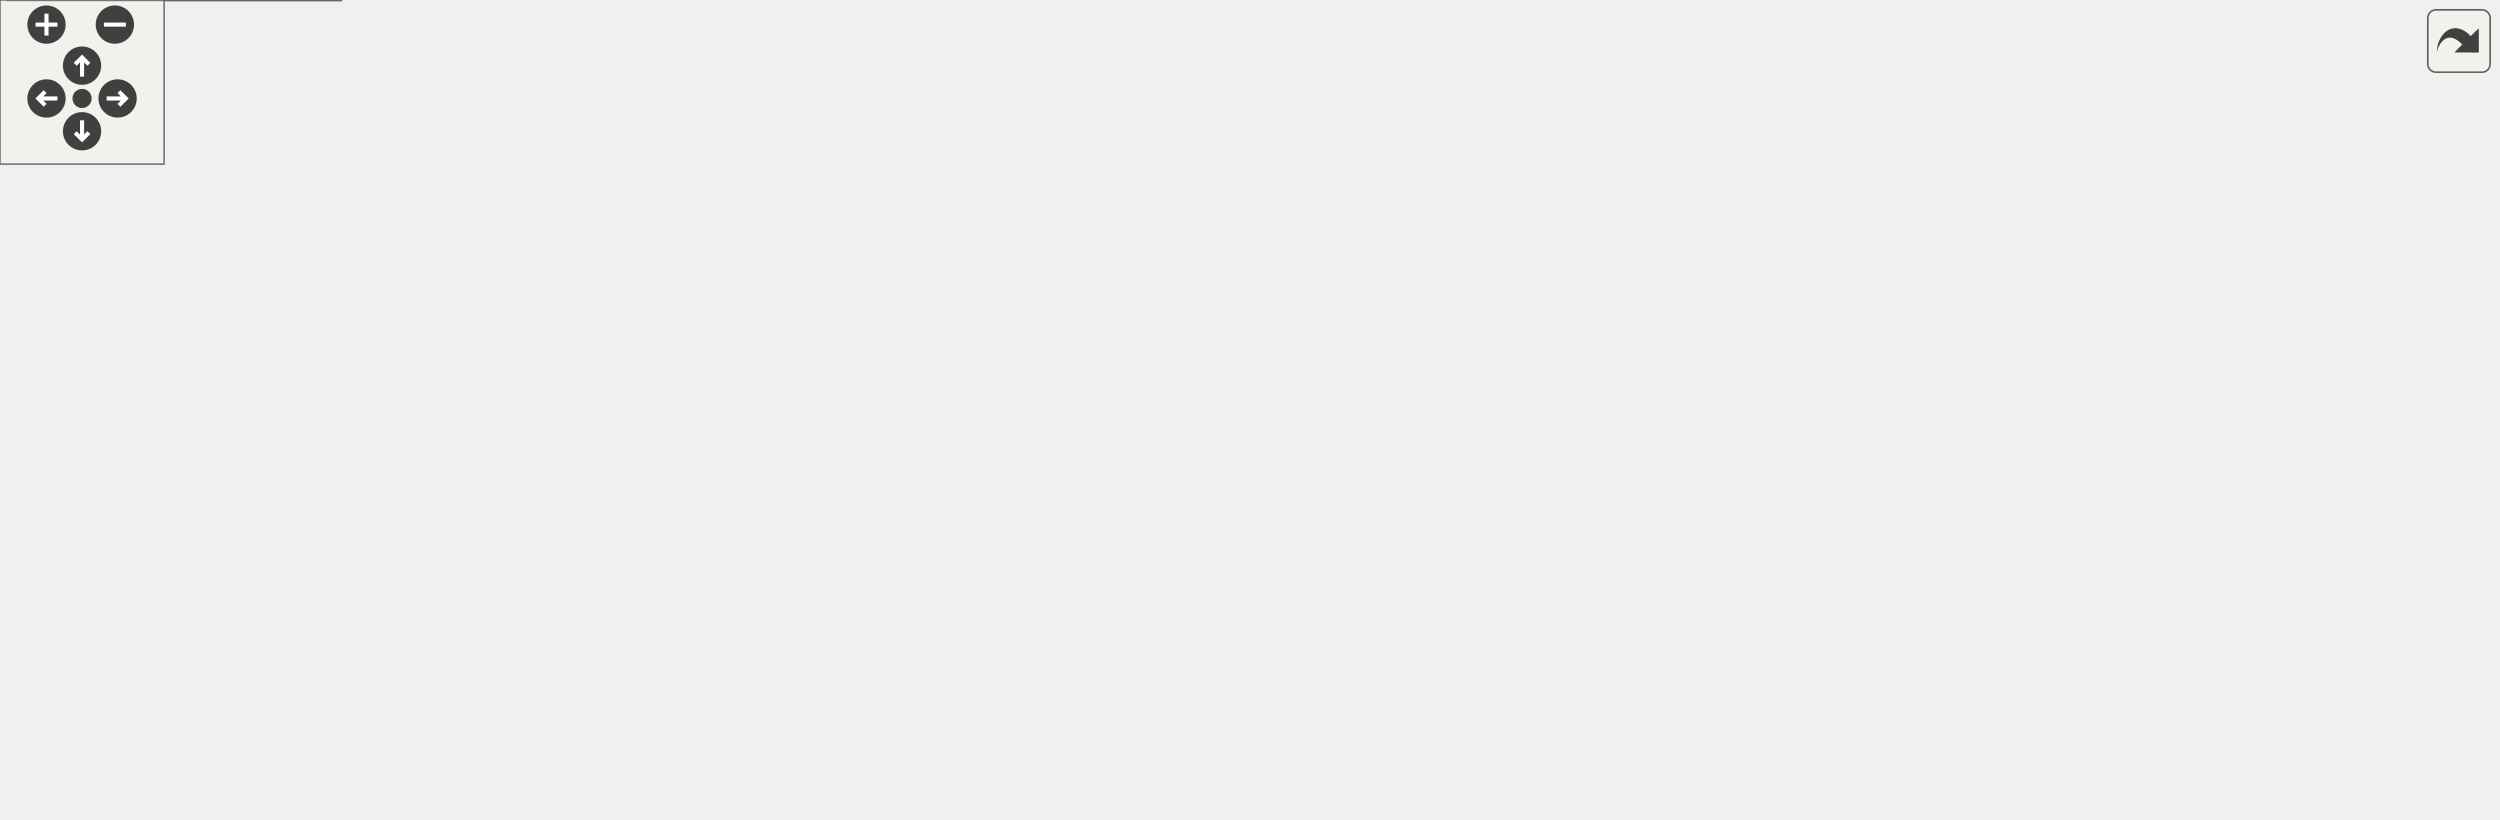
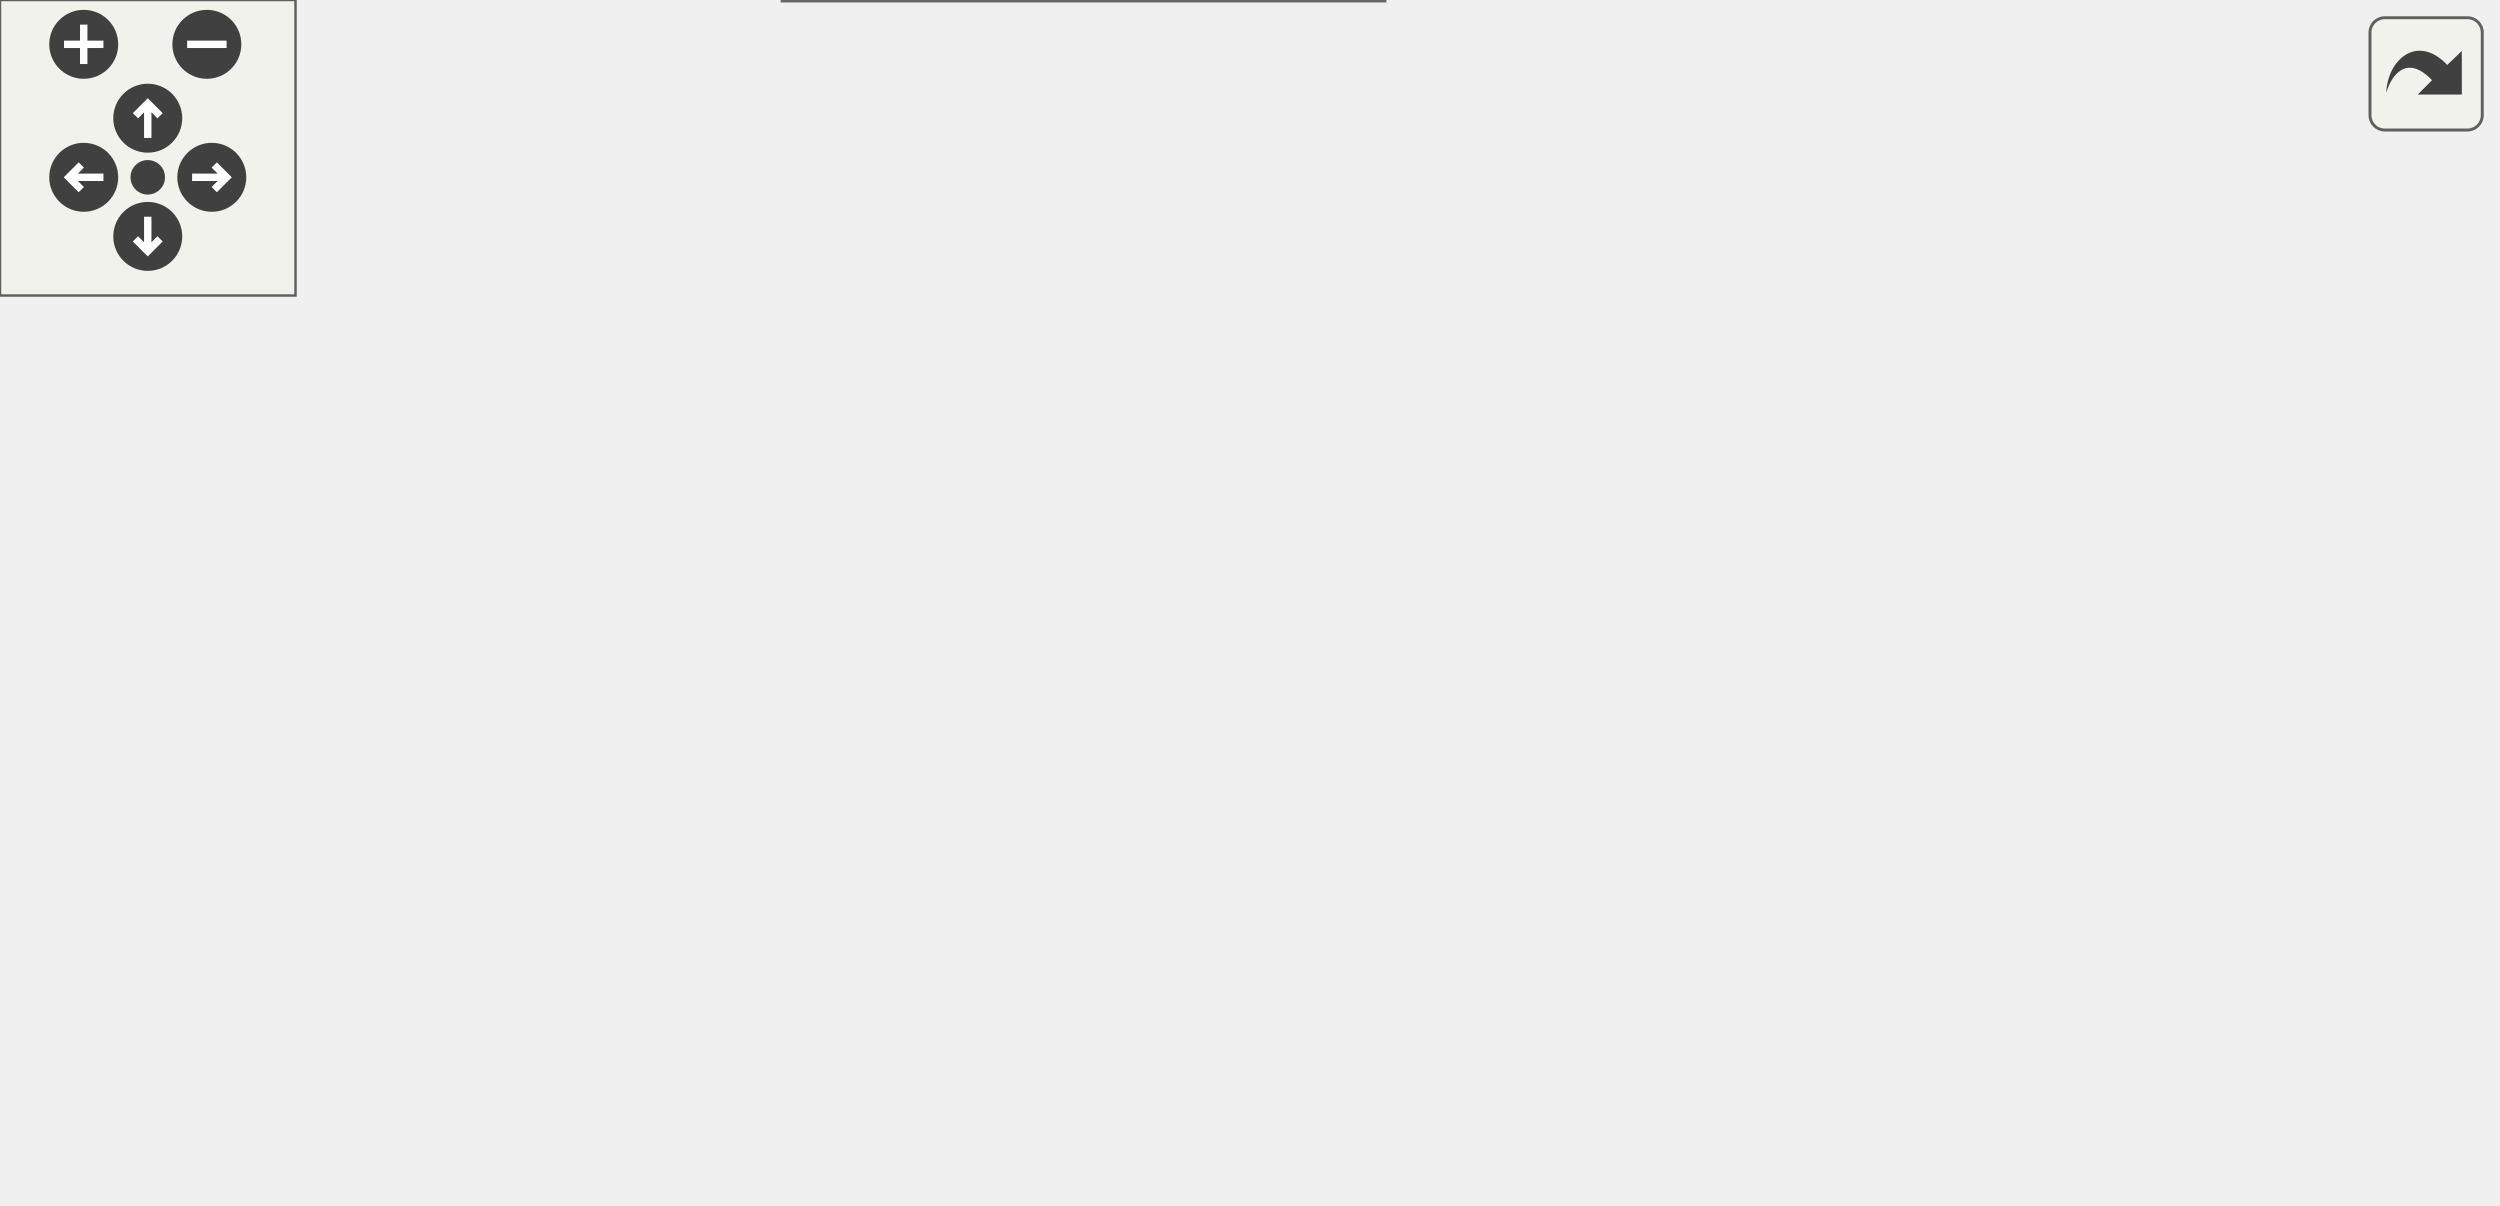
<svg xmlns="http://www.w3.org/2000/svg" xmlns:xlink="http://www.w3.org/1999/xlink" id="main" version="1.1" xml:space="preserve">
  <style type="text/css">
.edge:hover path { stroke: red; }
.edge:hover polygon { stroke: red; fill: red; }
</style>
  <defs>
    <circle id="rim" cx="0" cy="0" r="7" />
    <circle id="rim2" cx="0" cy="0" r="3.5" />
    <g id="zoomPlus">
      <use xlink:href="#rim" fill="#404040">
        <set attributeName="fill" to="#808080" begin="zoomplus.mouseover" end="zoomplus.mouseout" />
      </use>
      <path d="M-4,0h8M0,-4v8" fill="none" stroke="white" stroke-width="1.5" pointer-events="none" />
    </g>
    <g id="zoomMin">
      <use xlink:href="#rim" fill="#404040">
        <set attributeName="fill" to="#808080" begin="zoomminus.mouseover" end="zoomminus.mouseout" />
      </use>
      <path d="M-4,0h8" fill="none" stroke="white" stroke-width="1.5" pointer-events="none" />
    </g>
    <g id="dirArrow">
      <path fill="none" stroke="white" stroke-width="1.5" d="M0,-3.0v7 M-2.5,-0.5L0,-3.0L2.5,-0.5" />
    </g>
    <g id="resetDef">
      <use xlink:href="#rim2" fill="#404040">
        <set attributeName="fill" to="#808080" begin="reset.mouseover" end="reset.mouseout" />
      </use>
    </g>
  </defs>
  <svg id="graph" class="graph">
    <g id="viewport">
      <g id="node1" class="node">
        <g id="a_node1">
          <a xlink:title=" ">
-             <polygon fill="#999999" stroke="#666666" points="170.64,-239 56.64,-239 56.64,-220 170.64,-220 170.64,-239" />
-             <text text-anchor="middle" x="113.64" y="-227" font-family="Helvetica,sans-Serif" font-size="10.00">sqsh_mapper.h</text>
+             <polygon fill="#999999" stroke="#666666" points="252,-184 138,-184 138,-165 252,-165 252,-184" />
+             <text text-anchor="middle" x="195" y="-172" font-family="Helvetica,sans-Serif" font-size="10.00">sqsh_mapper.h</text>
          </a>
        </g>
      </g>
      <g id="node2" class="node">
        <g id="a_node2">
          <a xlink:href="sqsh_8h.html" target="_top" xlink:title=" ">
-             <polygon fill="white" stroke="#666666" points="73.64,-129 11.64,-129 11.64,-110 73.64,-110 73.64,-129" />
-             <text text-anchor="middle" x="42.64" y="-117" font-family="Helvetica,sans-Serif" font-size="10.00">sqsh.h</text>
+             <polygon fill="white" stroke="#666666" points="62,-74 0,-74 0,-55 62,-55 62,-74" />
+             <text text-anchor="middle" x="31" y="-62" font-family="Helvetica,sans-Serif" font-size="10.00">sqsh.h</text>
          </a>
        </g>
      </g>
      <g id="edge1" class="edge">
-         <path fill="none" stroke="#63b8ff" d="M83.24,-214.1C71.13,-206.79 58.28,-196.74 50.64,-184 40.34,-166.85 40.57,-142.42 41.61,-129.43" />
-         <polygon fill="#63b8ff" stroke="#63b8ff" points="81.34,-217.05 91.78,-218.85 84.75,-210.93 81.34,-217.05" />
+         <path fill="none" stroke="#63b8ff" d="M126.4,-166.07C99.83,-159.98 71.05,-148.94 51,-129 35.92,-114 32.19,-87.76 31.28,-74.18" />
+         <polygon fill="#63b8ff" stroke="#63b8ff" points="125.63,-169.49 136.14,-168.08 127.05,-162.63 125.63,-169.49" />
      </g>
      <g id="node3" class="node">
        <g id="a_node3">
          <a xlink:href="sqsh__private_8h.html" target="_top" xlink:title=" ">
-             <polygon fill="white" stroke="#666666" points="124.64,-19 2.64,-19 2.64,0 124.64,0 124.64,-19" />
-             <text text-anchor="middle" x="63.64" y="-7" font-family="Helvetica,sans-Serif" font-size="10.00">sqsh_private.h</text>
+             <polygon fill="white" stroke="#666666" points="281,-19 159,-19 159,0 281,0 281,-19" />
+             <text text-anchor="middle" x="220" y="-7" font-family="Helvetica,sans-Serif" font-size="10.00">sqsh_private.h</text>
          </a>
        </g>
      </g>
-       <g id="edge10" class="edge">
-         <path fill="none" stroke="#63b8ff" d="M84.65,-214.5C70.41,-206.75 53.58,-196.22 40.64,-184 19.04,-163.6 11.48,-157.36 2.64,-129 -11,-85.26 32.95,-38.29 53.56,-19.26" />
-         <polygon fill="#63b8ff" stroke="#63b8ff" points="82.64,-217.4 93.12,-218.93 85.88,-211.2 82.64,-217.4" />
+       <g id="edge6" class="edge">
+         <path fill="none" stroke="#63b8ff" d="M263.57,-165.9C307.66,-159.49 365.55,-148.18 414,-129 457.23,-111.88 480.36,-114.61 503,-74 507.11,-66.62 508.49,-61.42 503,-55 475.08,-22.35 355.98,-13.5 281.46,-11.2" />
+         <polygon fill="#63b8ff" stroke="#63b8ff" points="263.3,-162.4 253.88,-167.25 264.27,-169.33 263.3,-162.4" />
      </g>
      <g id="node4" class="node">
        <g id="a_node4">
          <a xlink:href="sqsh__context__private_8h.html" target="_top" xlink:title=" ">
-             <polygon fill="white" stroke="#666666" points="482.64,-129 300.64,-129 300.64,-110 482.64,-110 482.64,-129" />
-             <text text-anchor="middle" x="391.64" y="-117" font-family="Helvetica,sans-Serif" font-size="10.00">sqsh_context_private.h</text>
+             <polygon fill="white" stroke="#666666" points="405,-129 223,-129 223,-110 405,-110 405,-129" />
+             <text text-anchor="middle" x="314" y="-117" font-family="Helvetica,sans-Serif" font-size="10.00">sqsh_context_private.h</text>
          </a>
        </g>
      </g>
      <g id="edge3" class="edge">
-         <path fill="none" stroke="#63b8ff" d="M147.01,-215.54C204.18,-193.33 319.42,-148.56 368.57,-129.46" />
-         <polygon fill="#63b8ff" stroke="#63b8ff" points="145.85,-212.23 137.8,-219.11 148.39,-218.75 145.85,-212.23" />
+         <path fill="none" stroke="#63b8ff" d="M225.47,-159.93C247.05,-150.32 275.38,-137.7 294.11,-129.36" />
+         <polygon fill="#63b8ff" stroke="#63b8ff" points="224.28,-156.63 216.57,-163.89 227.13,-163.02 224.28,-156.63" />
      </g>
-       <g id="node9" class="node">
-         <g id="a_node9">
+       <g id="node6" class="node">
+         <g id="a_node6">
          <a xlink:href="sqsh__table_8h.html" target="_top" xlink:title=" ">
-             <polygon fill="white" stroke="#666666" points="167.14,-184 60.14,-184 60.14,-165 167.14,-165 167.14,-184" />
-             <text text-anchor="middle" x="113.64" y="-172" font-family="Helvetica,sans-Serif" font-size="10.00">sqsh_table.h</text>
+             <polygon fill="white" stroke="#666666" points="166.5,-129 59.5,-129 59.5,-110 166.5,-110 166.5,-129" />
+             <text text-anchor="middle" x="113" y="-117" font-family="Helvetica,sans-Serif" font-size="10.00">sqsh_table.h</text>
+           </a>
+         </g>
+       </g>
+       <g id="edge7" class="edge">
+         <path fill="none" stroke="#63b8ff" d="M171.73,-158.46C157.19,-149.06 138.96,-137.28 126.7,-129.36" />
+         <polygon fill="#63b8ff" stroke="#63b8ff" points="169.52,-161.2 179.82,-163.69 173.32,-155.32 169.52,-161.2" />
+       </g>
+       <g id="node7" class="node">
+         <g id="a_node7">
+           <a xlink:href="sqsh__table__private_8h.html" target="_top" xlink:title=" ">
+             <polygon fill="white" stroke="#666666" points="247.5,-74 80.5,-74 80.5,-55 247.5,-55 247.5,-74" />
+             <text text-anchor="middle" x="164" y="-62" font-family="Helvetica,sans-Serif" font-size="10.00">sqsh_table_private.h</text>
          </a>
        </g>
      </g>
      <g id="edge11" class="edge">
-         <path fill="none" stroke="#63b8ff" d="M113.64,-208.35C113.64,-200.1 113.64,-190.97 113.64,-184.44" />
-         <polygon fill="#63b8ff" stroke="#63b8ff" points="110.14,-208.23 113.64,-218.23 117.14,-208.23 110.14,-208.23" />
-       </g>
-       <g id="node10" class="node">
-         <g id="a_node10">
-           <a xlink:href="sqsh__table__private_8h.html" target="_top" xlink:title=" ">
-             <polygon fill="white" stroke="#666666" points="259.14,-129 92.14,-129 92.14,-110 259.14,-110 259.14,-129" />
-             <text text-anchor="middle" x="175.64" y="-117" font-family="Helvetica,sans-Serif" font-size="10.00">sqsh_table_private.h</text>
-           </a>
-         </g>
-       </g>
-       <g id="edge16" class="edge">
-         <path fill="none" stroke="#63b8ff" d="M144.84,-214.12C156.74,-206.89 169.02,-196.89 175.64,-184 184.7,-166.35 181.02,-142.12 178.03,-129.3" />
-         <polygon fill="#63b8ff" stroke="#63b8ff" points="143.44,-210.89 136.4,-218.8 146.84,-217.01 143.44,-210.89" />
+         <path fill="none" stroke="#63b8ff" d="M189.37,-153.9C182.61,-130.33 171.55,-91.81 166.57,-74.46" />
+         <polygon fill="#63b8ff" stroke="#63b8ff" points="185.92,-154.56 192.05,-163.21 192.65,-152.63 185.92,-154.56" />
      </g>
      <g id="edge2" class="edge">
-         <path fill="none" stroke="#63b8ff" d="M43.85,-98.35C44.85,-85.79 46.62,-69.34 49.64,-55 52.3,-42.32 57.11,-28.11 60.33,-19.23" />
-         <polygon fill="#63b8ff" stroke="#63b8ff" points="40.36,-98.06 43.16,-108.28 47.34,-98.54 40.36,-98.06" />
+         <path fill="none" stroke="#63b8ff" d="M72.97,-51.73C107.76,-41.98 156.46,-28.32 188.11,-19.44" />
+         <polygon fill="#63b8ff" stroke="#63b8ff" points="72.35,-48.27 63.67,-54.34 74.24,-55.01 72.35,-48.27" />
      </g>
-       <g id="edge7" class="edge">
-         <path fill="none" stroke="#63b8ff" d="M364.98,-104.26C331.86,-86.65 278.48,-58.54 268.64,-55 221.69,-38.12 166.28,-26.56 124.91,-19.46" />
-         <polygon fill="#63b8ff" stroke="#63b8ff" points="363.13,-107.25 373.6,-108.86 366.42,-101.07 363.13,-107.25" />
+       <g id="edge5" class="edge">
+         <path fill="none" stroke="#63b8ff" d="M298.87,-101.12C278.6,-77.83 243.38,-37.36 227.8,-19.46" />
+         <polygon fill="#63b8ff" stroke="#63b8ff" points="296.11,-103.28 305.31,-108.52 301.39,-98.68 296.11,-103.28" />
      </g>
      <g id="node5" class="node">
        <g id="a_node5">
-           <a xlink:href="sqsh__directory__private_8h.html" target="_top" xlink:title=" ">
-             <polygon fill="white" stroke="#666666" points="513.14,-74 316.14,-74 316.14,-55 513.14,-55 513.14,-74" />
-             <text text-anchor="middle" x="414.64" y="-62" font-family="Helvetica,sans-Serif" font-size="10.00">sqsh_directory_private.h</text>
+           <a xlink:href="sqsh__iterator__private_8h.html" target="_top" xlink:title=" ">
+             <polygon fill="white" stroke="#666666" points="493.5,-74 304.5,-74 304.5,-55 493.5,-55 493.5,-74" />
+             <text text-anchor="middle" x="399" y="-62" font-family="Helvetica,sans-Serif" font-size="10.00">sqsh_iterator_private.h</text>
          </a>
        </g>
      </g>
      <g id="edge4" class="edge">
-         <path fill="none" stroke="#63b8ff" d="M400.01,-99.22C403.68,-90.74 407.82,-81.21 410.76,-74.44" />
-         <polygon fill="#63b8ff" stroke="#63b8ff" points="396.81,-97.79 396.04,-108.36 403.23,-100.58 396.81,-97.79" />
-       </g>
-       <g id="node6" class="node">
-         <g id="a_node6">
-           <a xlink:href="sqsh__inode__private_8h.html" target="_top" xlink:title=" ">
-             <polygon fill="white" stroke="#666666" points="698.14,-74 531.14,-74 531.14,-55 698.14,-55 698.14,-74" />
-             <text text-anchor="middle" x="614.64" y="-62" font-family="Helvetica,sans-Serif" font-size="10.00">sqsh_inode_private.h</text>
-           </a>
-         </g>
-       </g>
-       <g id="edge5" class="edge">
-         <path fill="none" stroke="#63b8ff" d="M440.58,-106.87C481.65,-97.11 539.47,-83.37 577,-74.45" />
-         <polygon fill="#63b8ff" stroke="#63b8ff" points="439.86,-103.44 430.94,-109.16 441.48,-110.25 439.86,-103.44" />
-       </g>
-       <g id="node7" class="node">
-         <g id="a_node7">
-           <a xlink:href="sqsh__metablock__private_8h.html" target="_top" xlink:title=" ">
-             <polygon fill="white" stroke="#666666" points="913.14,-74 716.14,-74 716.14,-55 913.14,-55 913.14,-74" />
-             <text text-anchor="middle" x="814.64" y="-62" font-family="Helvetica,sans-Serif" font-size="10.00">sqsh_metablock_private.h</text>
-           </a>
-         </g>
-       </g>
-       <g id="edge6" class="edge">
-         <path fill="none" stroke="#63b8ff" d="M474.64,-108.1C552.79,-98.31 668.63,-83.79 742.88,-74.49" />
-         <polygon fill="#63b8ff" stroke="#63b8ff" points="474.38,-104.6 464.89,-109.32 475.25,-111.55 474.38,-104.6" />
-       </g>
-       <g id="node8" class="node">
-         <g id="a_node8">
-           <a xlink:href="sqsh__xattr__private_8h.html" target="_top" xlink:title=" ">
-             <polygon fill="white" stroke="#666666" points="259.14,-74 92.14,-74 92.14,-55 259.14,-55 259.14,-74" />
-             <text text-anchor="middle" x="175.64" y="-62" font-family="Helvetica,sans-Serif" font-size="10.00">sqsh_xattr_private.h</text>
-           </a>
-         </g>
+         <path fill="none" stroke="#63b8ff" d="M338.12,-103.46C353.19,-94.06 372.09,-82.28 384.79,-74.36" />
+         <polygon fill="#63b8ff" stroke="#63b8ff" points="336.34,-100.45 329.7,-108.71 340.04,-106.39 336.34,-100.45" />
      </g>
      <g id="edge8" class="edge">
-         <path fill="none" stroke="#63b8ff" d="M343.98,-106.81C304.21,-97.05 248.37,-83.35 212.1,-74.45" />
-         <polygon fill="#63b8ff" stroke="#63b8ff" points="342.98,-110.16 353.53,-109.15 344.65,-103.37 342.98,-110.16" />
+         <path fill="none" stroke="#63b8ff" d="M89.73,-103.46C75.19,-94.06 56.96,-82.28 44.7,-74.36" />
+         <polygon fill="#63b8ff" stroke="#63b8ff" points="87.52,-106.2 97.82,-108.69 91.32,-100.32 87.52,-106.2" />
      </g>
      <g id="edge9" class="edge">
-         <path fill="none" stroke="#63b8ff" d="M146.4,-49.67C126.16,-40.09 99.82,-27.62 82.36,-19.36" />
-         <polygon fill="#63b8ff" stroke="#63b8ff" points="144.73,-52.75 155.27,-53.86 147.73,-46.42 144.73,-52.75" />
+         <path fill="none" stroke="#63b8ff" d="M129.36,-101.5C138.02,-92.5 148.3,-81.82 155.4,-74.44" />
+         <polygon fill="#63b8ff" stroke="#63b8ff" points="126.88,-99.02 122.47,-108.66 131.93,-103.88 126.88,-99.02" />
      </g>
-       <g id="edge12" class="edge">
-         <path fill="none" stroke="#63b8ff" d="M92.39,-157.64C79.99,-148.39 64.81,-137.05 54.5,-129.36" />
-         <polygon fill="#63b8ff" stroke="#63b8ff" points="90.27,-160.43 100.38,-163.6 94.46,-154.82 90.27,-160.43" />
-       </g>
-       <g id="edge13" class="edge">
-         <path fill="none" stroke="#63b8ff" d="M132.83,-157.09C143.54,-147.94 156.45,-136.9 165.27,-129.36" />
-         <polygon fill="#63b8ff" stroke="#63b8ff" points="130.63,-154.37 125.3,-163.53 135.18,-159.69 130.63,-154.37" />
-       </g>
-       <g id="edge14" class="edge">
-         <path fill="none" stroke="#63b8ff" d="M130.76,-105.74C113.6,-98.84 95.16,-88.64 82.64,-74 69.02,-58.09 65.16,-32.7 64.07,-19.36" />
-         <polygon fill="#63b8ff" stroke="#63b8ff" points="129.21,-108.9 139.8,-109.1 131.64,-102.33 129.21,-108.9" />
-       </g>
-       <g id="edge15" class="edge">
-         <path fill="none" stroke="#63b8ff" d="M175.64,-98.35C175.64,-90.1 175.64,-80.97 175.64,-74.44" />
-         <polygon fill="#63b8ff" stroke="#63b8ff" points="172.14,-98.23 175.64,-108.23 179.14,-98.23 172.14,-98.23" />
+       <g id="edge10" class="edge">
+         <path fill="none" stroke="#63b8ff" d="M181.63,-46.81C191.24,-37.72 202.75,-26.82 210.64,-19.36" />
+         <polygon fill="#63b8ff" stroke="#63b8ff" points="179.46,-44.05 174.6,-53.47 184.27,-49.14 179.46,-44.05" />
      </g>
    </g>
  </svg>
  <g id="navigator" transform="translate(0 0)" fill="#404254">
    <rect fill="#f2f5e9" fill-opacity="0.5" stroke="#606060" stroke-width=".5" x="0" y="0" width="60" height="60" />
    <use id="zoomplus" xlink:href="#zoomPlus" x="17" y="9" />
    <use id="zoomminus" xlink:href="#zoomMin" x="42" y="9" />
    <use id="reset" xlink:href="#resetDef" x="30" y="36" />
    <g id="arrowUp" xlink:href="#dirArrow" transform="translate(30 24)">
      <use xlink:href="#rim" fill="#404040">
        <set attributeName="fill" to="#808080" begin="arrowUp.mouseover" end="arrowUp.mouseout" />
      </use>
      <path fill="none" stroke="white" stroke-width="1.5" d="M0,-3.0v7 M-2.5,-0.5L0,-3.0L2.5,-0.5" />
    </g>
    <g id="arrowRight" xlink:href="#dirArrow" transform="rotate(90) translate(36 -43)">
      <use xlink:href="#rim" fill="#404040">
        <set attributeName="fill" to="#808080" begin="arrowRight.mouseover" end="arrowRight.mouseout" />
      </use>
      <path fill="none" stroke="white" stroke-width="1.5" d="M0,-3.0v7 M-2.5,-0.5L0,-3.0L2.5,-0.5" />
    </g>
    <g id="arrowDown" xlink:href="#dirArrow" transform="rotate(180) translate(-30 -48)">
      <use xlink:href="#rim" fill="#404040">
        <set attributeName="fill" to="#808080" begin="arrowDown.mouseover" end="arrowDown.mouseout" />
      </use>
      <path fill="none" stroke="white" stroke-width="1.5" d="M0,-3.0v7 M-2.5,-0.5L0,-3.0L2.5,-0.5" />
    </g>
    <g id="arrowLeft" xlink:href="#dirArrow" transform="rotate(270) translate(-36 17)">
      <use xlink:href="#rim" fill="#404040">
        <set attributeName="fill" to="#808080" begin="arrowLeft.mouseover" end="arrowLeft.mouseout" />
      </use>
      <path fill="none" stroke="white" stroke-width="1.5" d="M0,-3.0v7 M-2.5,-0.5L0,-3.0L2.5,-0.5" />
    </g>
  </g>
  <svg viewBox="0 0 15 15" width="100%" height="30px" preserveAspectRatio="xMaxYMin meet">
    <g id="arrow_out" transform="scale(0.3 0.3)">
      <a xlink:href="sqsh__mapper_8h__dep__incl_org.svg" target="_base">
        <rect id="button" ry="5" rx="5" y="6" x="6" height="38" width="38" fill="#f2f5e9" fill-opacity="0.5" stroke="#606060" stroke-width="1.0" />
        <path id="arrow" d="M 11.5,31.437 C 11.94,20.098 22.043,11.323 32.159,21.979 L 37.069,17.246 C 37.069,17.246 37.088,32 37.088,32 L 22.16,31.978 C 22.16,31.978 26.998,27.14 26.998,27.14 C 18.529,18.264 13.292,25.23 11.5,31.437 z" style="fill:#404040;" />
      </a>
    </g>
  </svg>
</svg>
